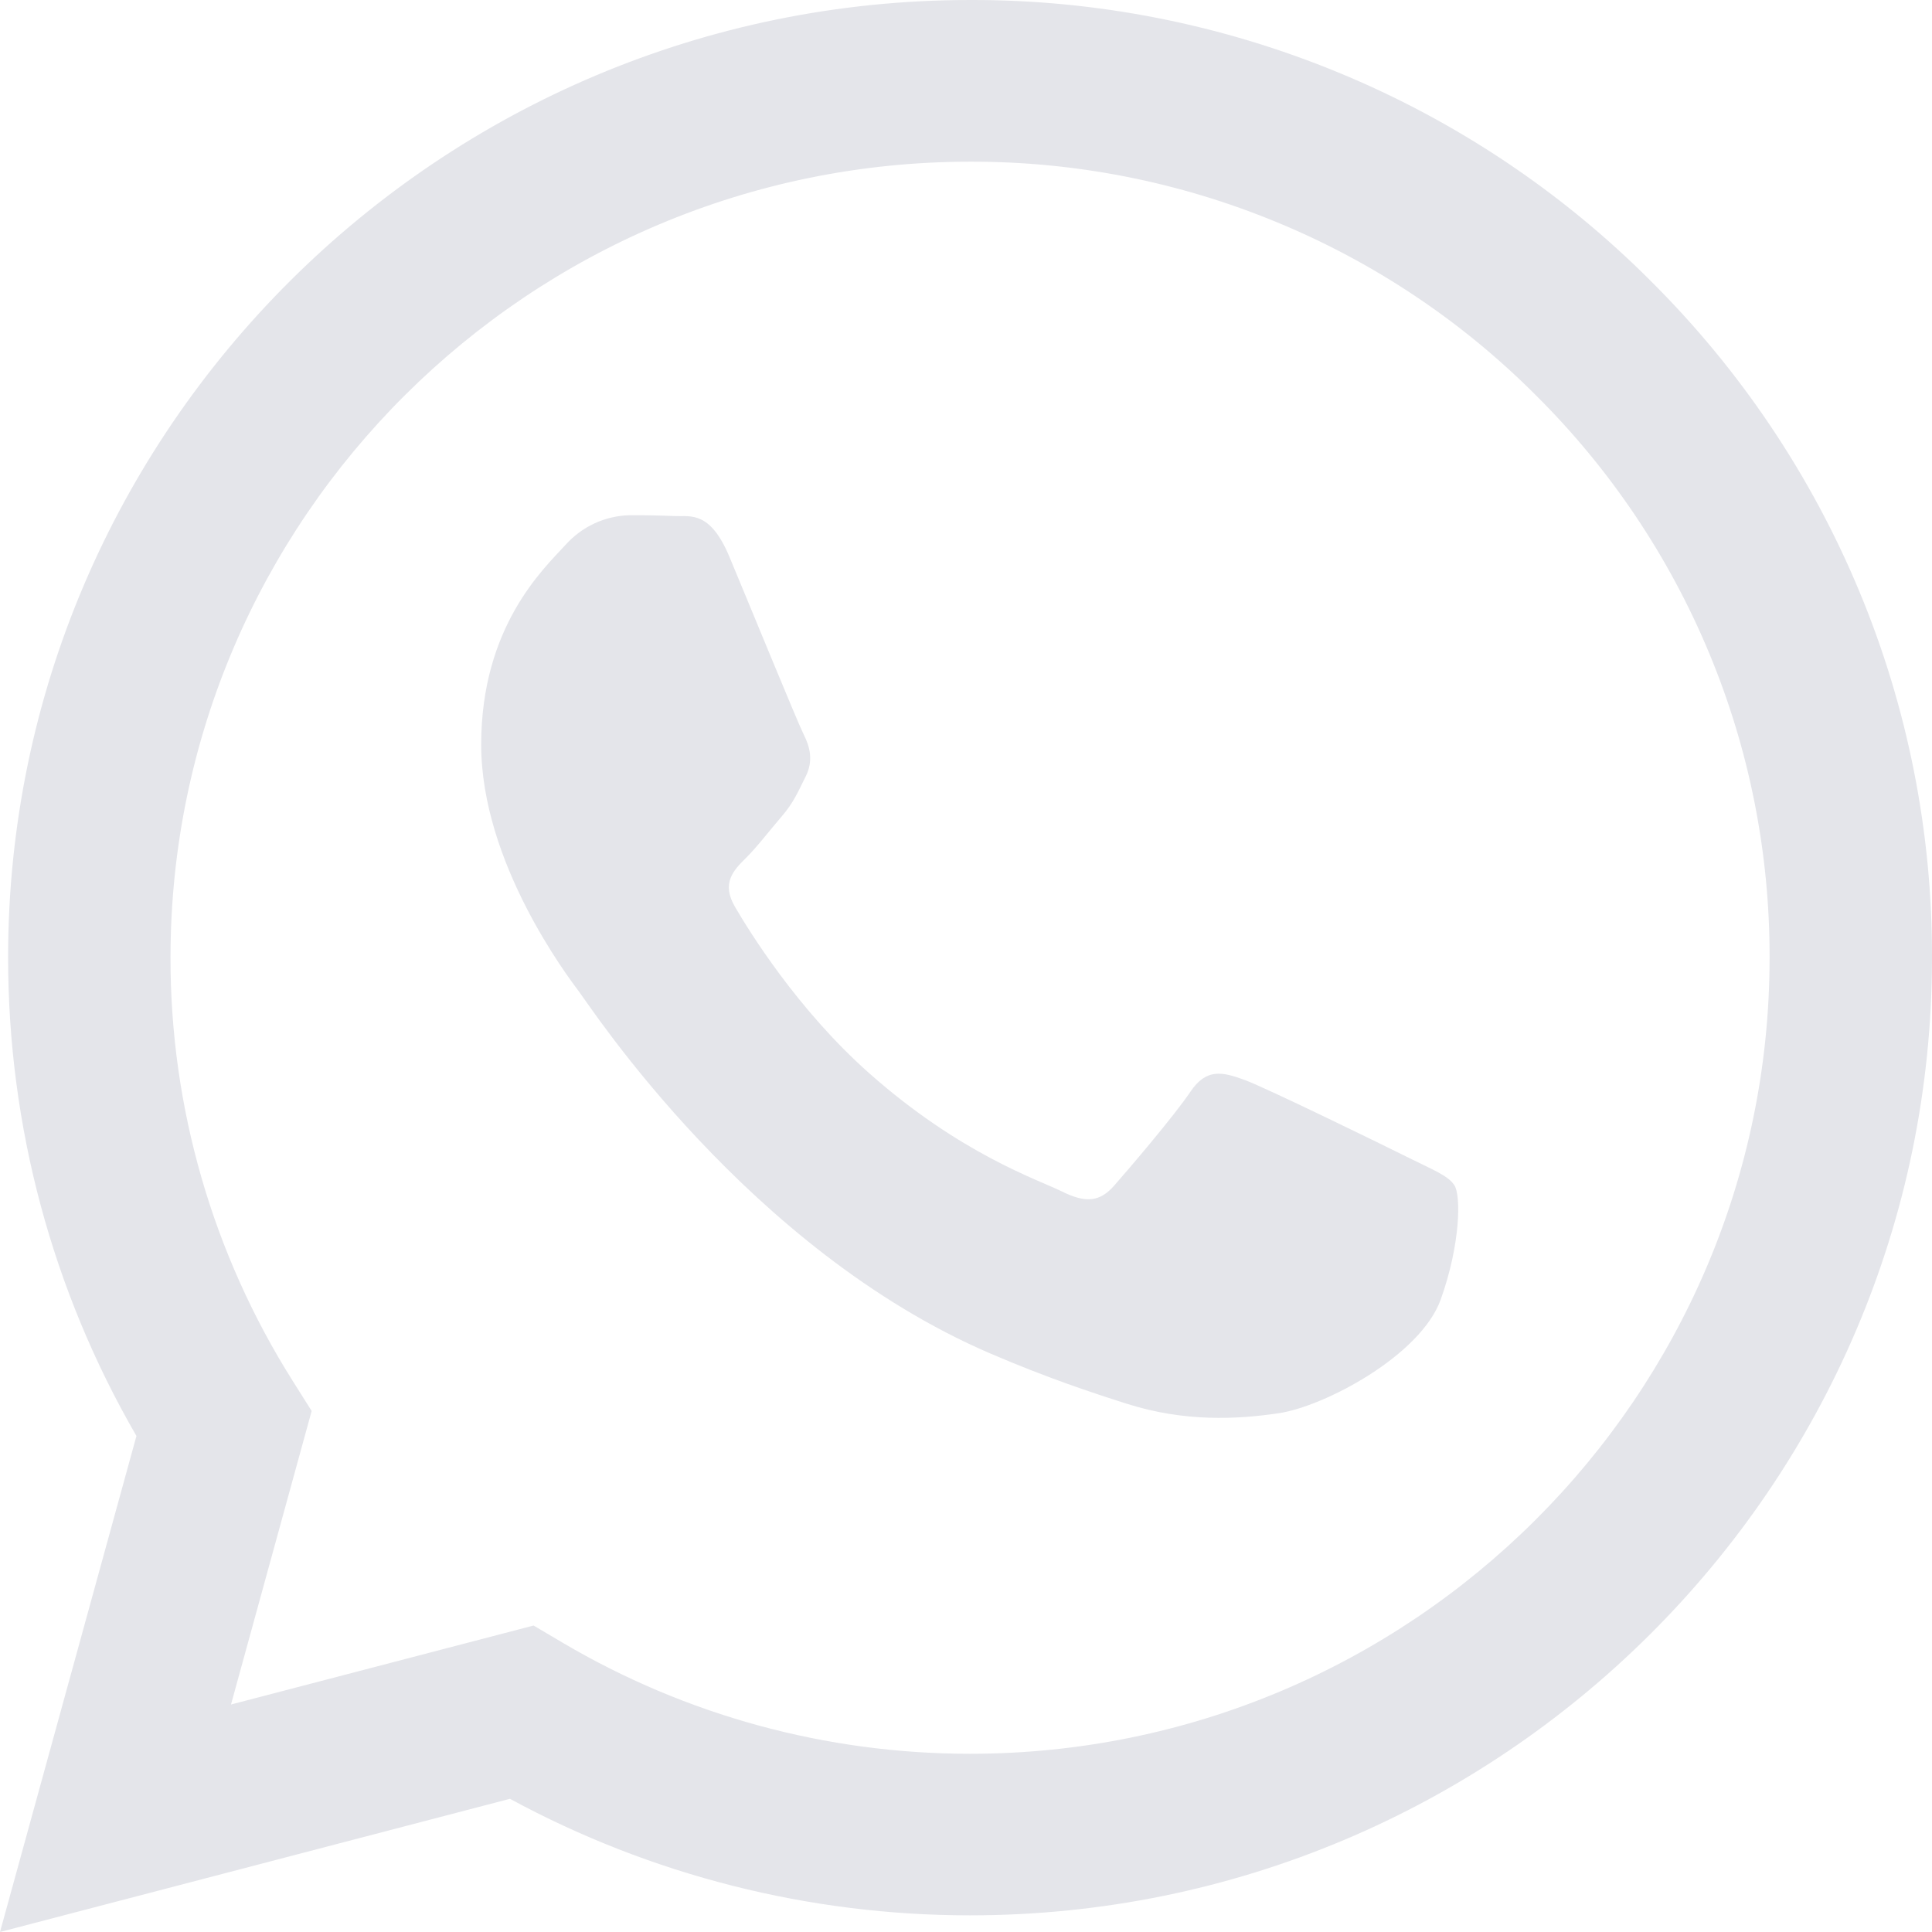
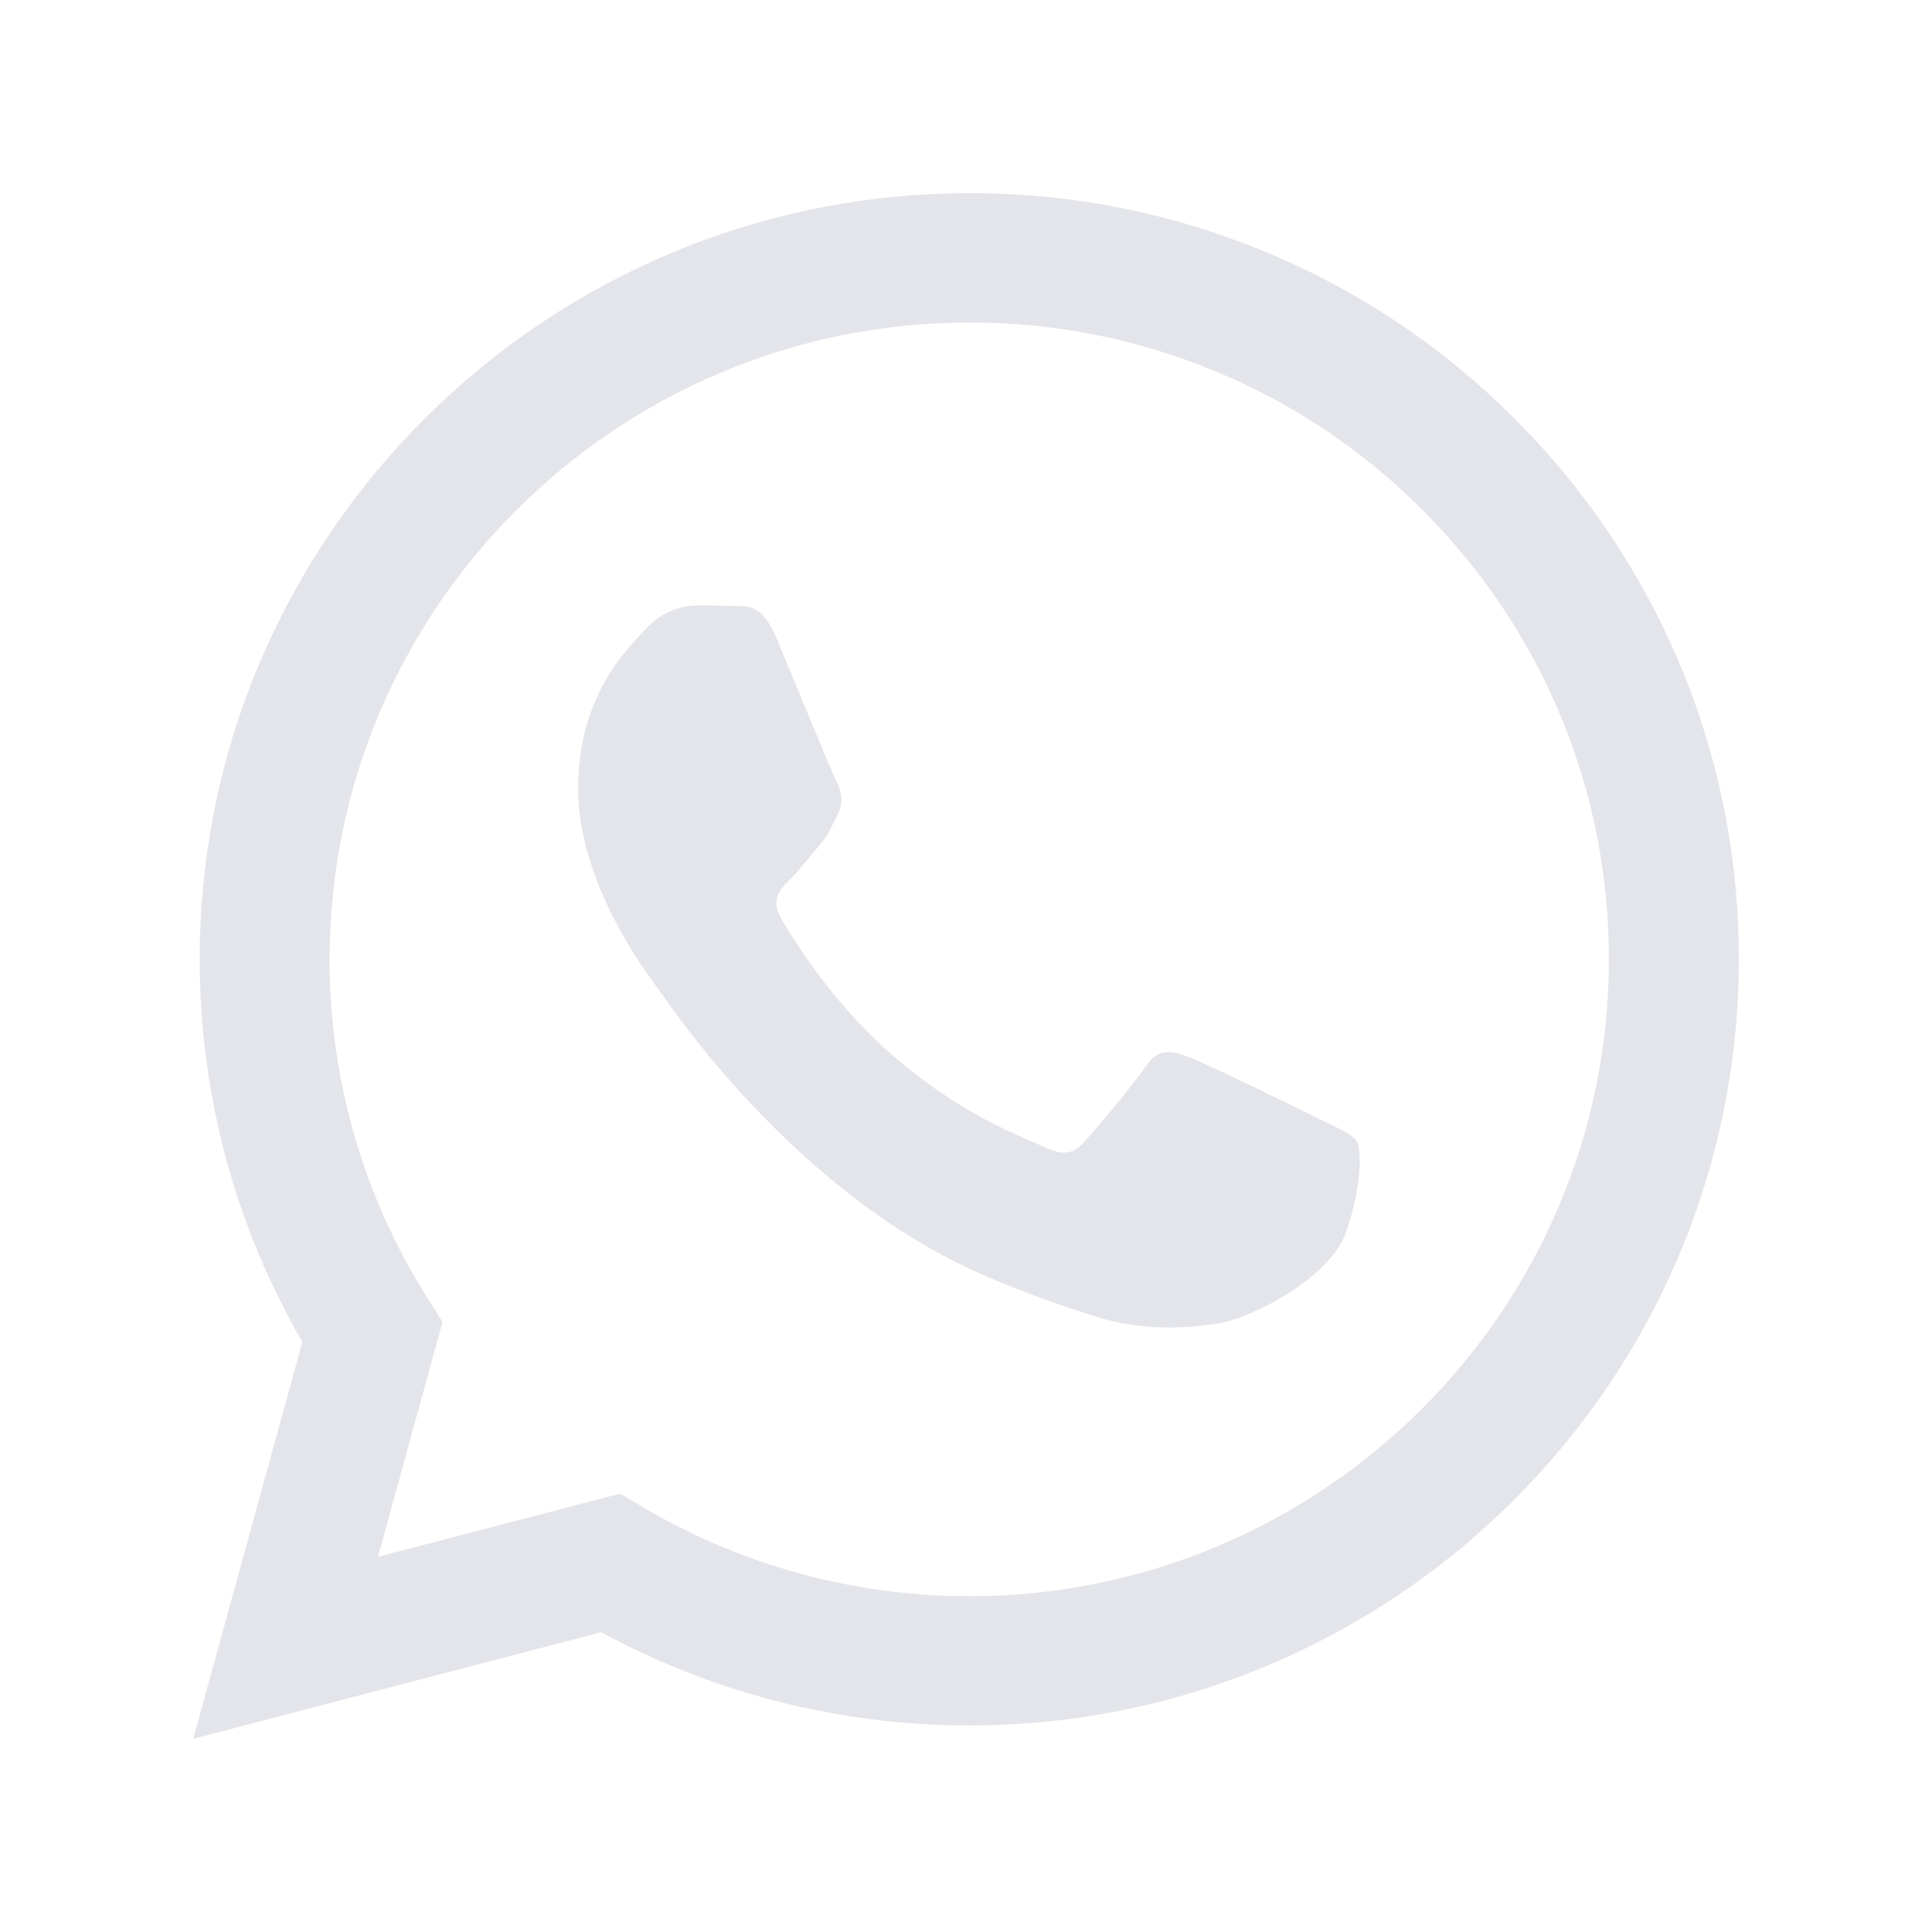
- <svg xmlns="http://www.w3.org/2000/svg" width="16" height="16" viewBox="0 0 16 16" fill="none">
-   <path fill-rule="evenodd" clip-rule="evenodd" d="M13.669 2.325C12.931 1.586 12.053 1 11.085 0.601C10.118 0.202 9.081 -0.003 8.034 2.54441e-05C3.643 2.54441e-05 0.068 3.557 0.067 7.928C0.067 9.326 0.433 10.689 1.13 11.892L0 16L4.223 14.897C5.391 15.53 6.7 15.862 8.03 15.862H8.034C12.424 15.862 15.998 12.306 16 7.934C16.003 6.892 15.799 5.86 15.398 4.897C14.998 3.935 14.41 3.061 13.669 2.325ZM8.034 14.524H8.031C6.845 14.524 5.681 14.207 4.661 13.605L4.419 13.462L1.913 14.116L2.581 11.685L2.424 11.436C1.761 10.385 1.41 9.169 1.412 7.928C1.414 4.295 4.384 1.339 8.036 1.339C8.906 1.337 9.768 1.507 10.571 1.839C11.375 2.17 12.104 2.657 12.717 3.271C13.334 3.883 13.822 4.609 14.155 5.41C14.488 6.21 14.657 7.068 14.655 7.934C14.653 11.567 11.683 14.524 8.034 14.524ZM11.666 9.588C11.466 9.488 10.488 9.01 10.306 8.943C10.124 8.877 9.991 8.844 9.858 9.042C9.725 9.24 9.344 9.686 9.227 9.819C9.111 9.951 8.995 9.967 8.796 9.868C8.597 9.769 7.956 9.56 7.195 8.885C6.603 8.359 6.204 7.711 6.088 7.512C5.971 7.314 6.075 7.207 6.175 7.108C6.265 7.02 6.374 6.877 6.474 6.761C6.573 6.645 6.606 6.563 6.672 6.431C6.739 6.298 6.706 6.182 6.656 6.083C6.606 5.984 6.207 5.009 6.041 4.612C5.881 4.228 5.717 4.279 5.594 4.274C5.467 4.269 5.34 4.266 5.214 4.267C5.113 4.269 5.013 4.293 4.922 4.335C4.83 4.378 4.749 4.439 4.682 4.514C4.499 4.713 3.985 5.191 3.985 6.167C3.985 7.142 4.699 8.084 4.798 8.216C4.898 8.349 6.202 10.349 8.199 11.208C8.674 11.412 9.045 11.534 9.334 11.626C9.81 11.777 10.244 11.755 10.588 11.704C10.97 11.648 11.765 11.225 11.931 10.763C12.097 10.3 12.097 9.903 12.047 9.82C11.998 9.737 11.864 9.687 11.666 9.588Z" fill="#E4E5EA" />
+ <svg xmlns="http://www.w3.org/2000/svg" width="20" height="20" viewBox="0 0 20 20" fill="none">
+   <path fill-rule="evenodd" clip-rule="evenodd" d="M15.669 4.325C14.931 3.586 14.053 3 13.085 2.601C12.118 2.202 11.081 1.997 10.034 2C5.643 2 2.068 5.557 2.067 9.928C2.067 11.326 2.433 12.689 3.13 13.892L2 18L6.223 16.897C7.391 17.53 8.7 17.862 10.03 17.862H10.034C14.424 17.862 17.998 14.306 18 9.934C18.003 8.892 17.799 7.86 17.398 6.897C16.998 5.935 16.41 5.061 15.669 4.325V4.325ZM10.034 16.524H10.031C8.845 16.524 7.681 16.207 6.661 15.605L6.419 15.462L3.913 16.116L4.581 13.685L4.424 13.436C3.761 12.385 3.41 11.169 3.412 9.928C3.414 6.295 6.384 3.339 10.036 3.339C10.906 3.337 11.768 3.507 12.571 3.839C13.375 4.17 14.104 4.657 14.717 5.271C15.334 5.883 15.822 6.609 16.155 7.41C16.488 8.21 16.657 9.068 16.655 9.934C16.653 13.567 13.683 16.524 10.034 16.524ZM13.666 11.588C13.466 11.488 12.488 11.009 12.306 10.943C12.124 10.877 11.991 10.844 11.858 11.042C11.725 11.24 11.344 11.686 11.227 11.819C11.111 11.951 10.995 11.967 10.796 11.868C10.597 11.769 9.956 11.56 9.195 10.885C8.603 10.36 8.204 9.711 8.088 9.512C7.971 9.314 8.075 9.207 8.175 9.108C8.265 9.02 8.374 8.877 8.474 8.761C8.573 8.645 8.606 8.563 8.672 8.431C8.739 8.298 8.706 8.182 8.656 8.083C8.606 7.984 8.207 7.009 8.041 6.612C7.881 6.228 7.717 6.279 7.594 6.274C7.467 6.269 7.34 6.266 7.214 6.267C7.113 6.269 7.013 6.293 6.922 6.335C6.83 6.378 6.749 6.439 6.682 6.514C6.499 6.713 5.985 7.191 5.985 8.166C5.985 9.142 6.699 10.084 6.798 10.216C6.898 10.349 8.202 12.349 10.199 13.208C10.674 13.412 11.045 13.534 11.334 13.626C11.81 13.777 12.244 13.755 12.588 13.704C12.97 13.648 13.765 13.225 13.931 12.763C14.097 12.3 14.097 11.903 14.047 11.82C13.998 11.737 13.864 11.687 13.666 11.588" fill="#E4E5EA" />
</svg>
